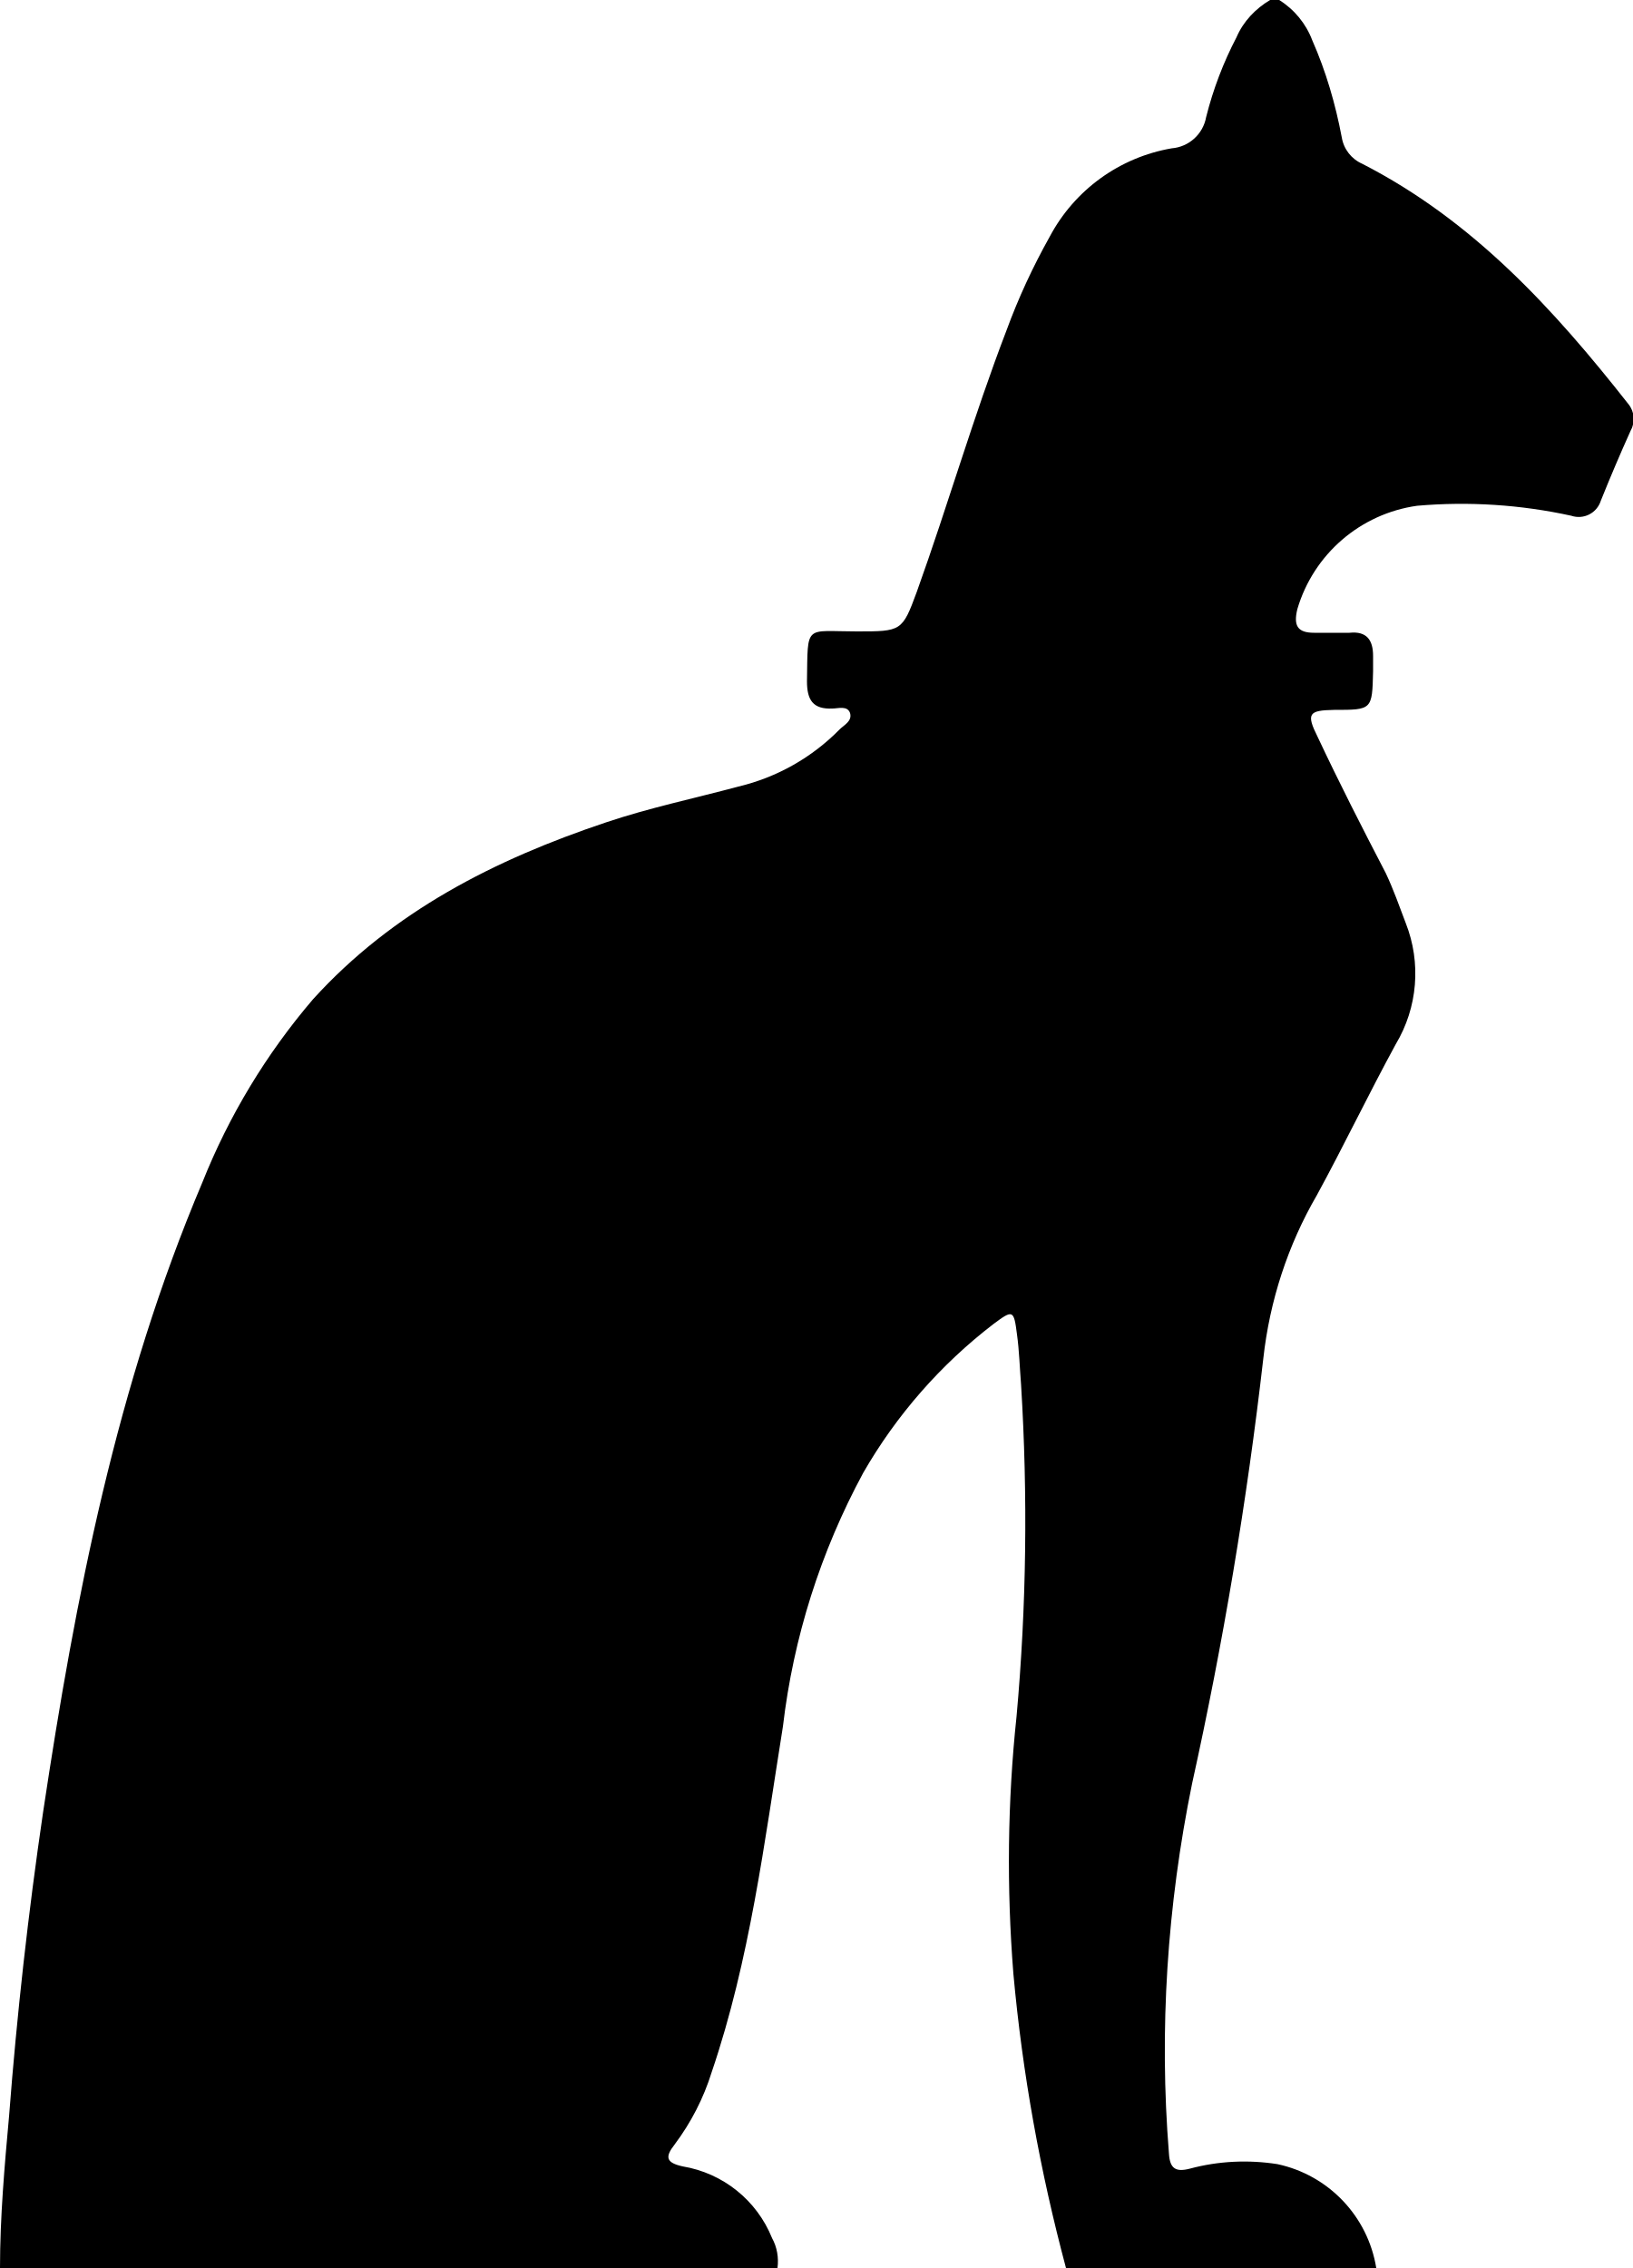
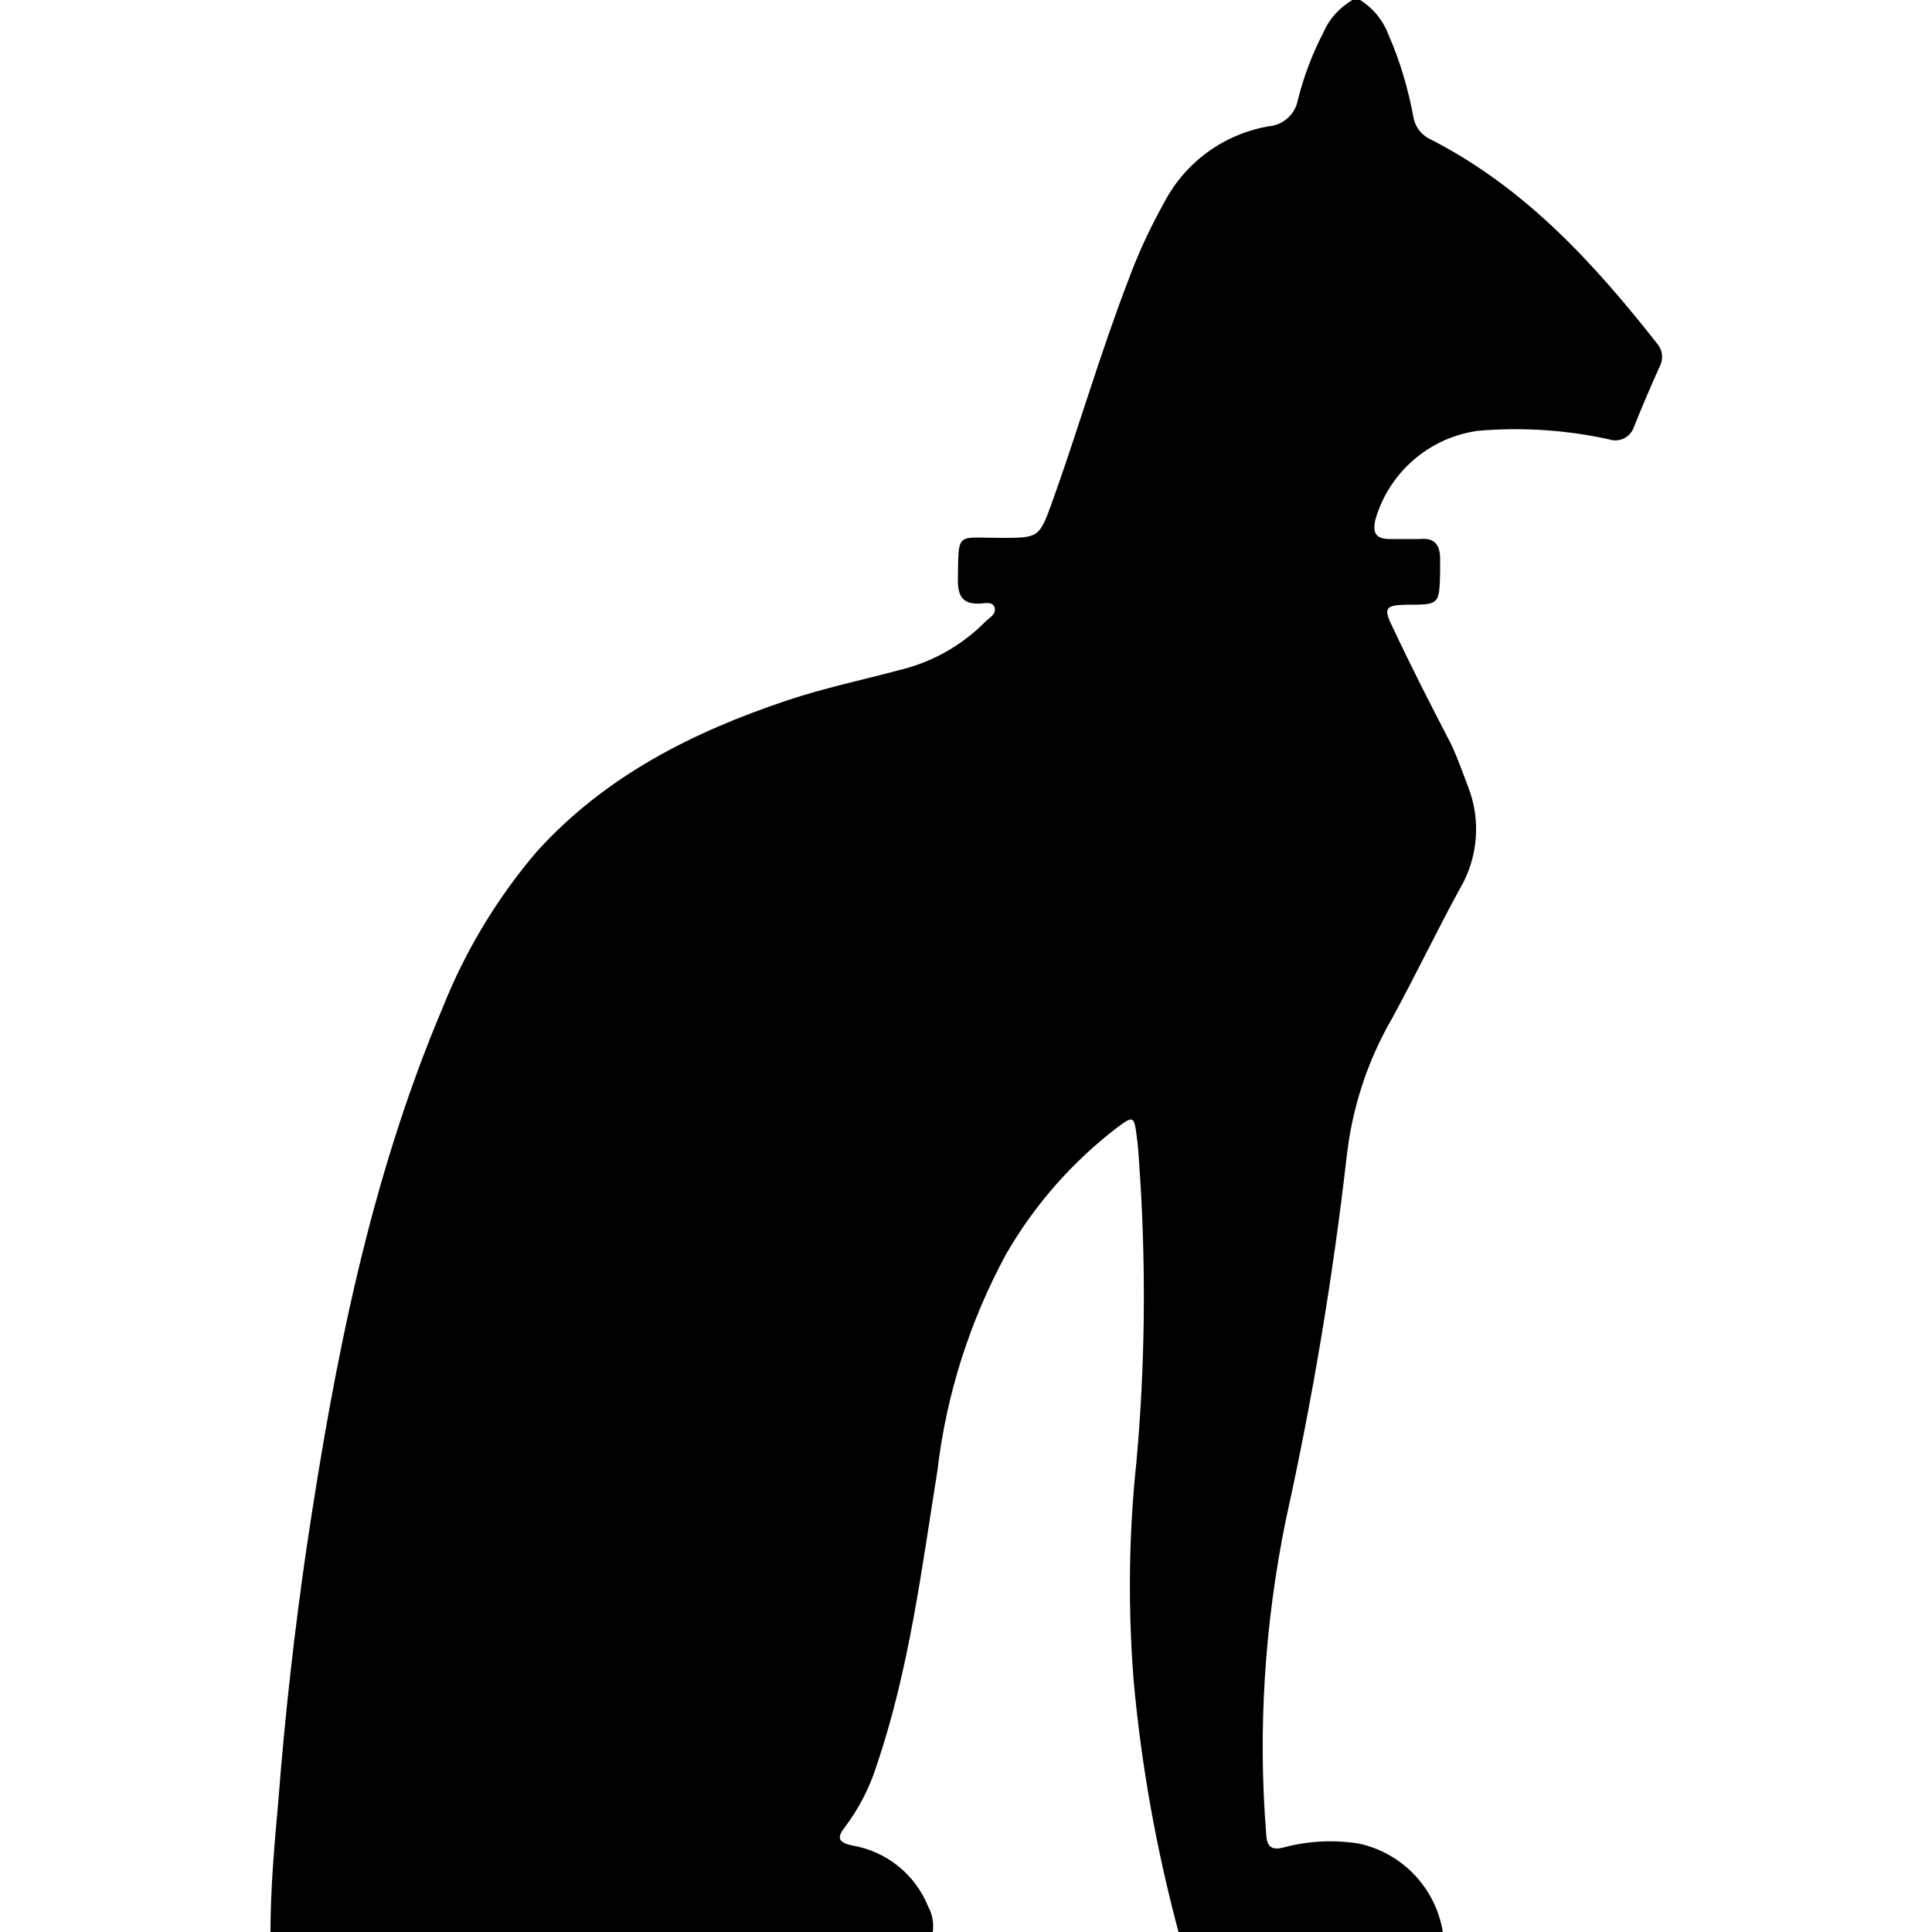
- <svg xmlns="http://www.w3.org/2000/svg" width="36" height="50" fill="none">
-   <path d="M28.2 0H28c-.32.19-.59.47-.74.82a8.03 8.03 0 0 0-.67 1.76.84.84 0 0 1-.76.69 3.77 3.77 0 0 0-2.69 1.95c-.37.66-.69 1.35-.95 2.06-.73 1.9-1.29 3.85-1.98 5.77-.32.87-.34.87-1.32.87-1.16 0-1.08-.18-1.1 1.1 0 .41.13.62.56.6.13 0 .33-.07.39.1.05.18-.13.26-.23.36a4.63 4.63 0 0 1-2.23 1.26c-.97.26-1.97.47-2.92.79-2.45.82-4.7 1.96-6.46 3.9a14.44 14.44 0 0 0-2.44 4.04c-1.89 4.46-2.8 9.15-3.51 13.88a97.06 97.06 0 0 0-.75 6.7C.1 47.75 0 48.88 0 50h17.14c.03-.23-.01-.46-.12-.66a2.58 2.58 0 0 0-1.97-1.58c-.36-.08-.4-.2-.18-.48.36-.48.64-1.02.82-1.6.84-2.47 1.16-5.06 1.57-7.62.23-1.96.83-3.85 1.77-5.59a11.13 11.13 0 0 1 2.87-3.28c.43-.32.45-.32.52.23.05.36.06.74.09 1.11.15 2.44.12 4.88-.1 7.31-.2 1.88-.22 3.78-.07 5.67.2 2.2.59 4.36 1.16 6.49h6.84a2.8 2.8 0 0 0-2.18-2.29c-.64-.1-1.3-.07-1.93.1-.31.08-.44 0-.46-.33-.22-2.73-.04-5.47.51-8.16a91.8 91.8 0 0 0 1.57-9.37c.14-1.27.54-2.5 1.18-3.6.6-1.1 1.14-2.23 1.74-3.33a3.03 3.03 0 0 0 .22-2.67c-.14-.37-.27-.74-.44-1.1-.52-1-1.03-2-1.5-3-.26-.52-.2-.59.36-.6.84 0 .84 0 .86-.85v-.34c0-.35-.14-.55-.52-.51h-.78c-.36 0-.46-.15-.37-.52a3.22 3.22 0 0 1 2.64-2.28 11.3 11.3 0 0 1 3.4.22.51.51 0 0 0 .65-.33 40 40 0 0 1 .66-1.55.52.52 0 0 0-.05-.58c-1.65-2.1-3.43-4.05-5.87-5.3a.77.77 0 0 1-.45-.58c-.14-.74-.35-1.46-.65-2.14A1.8 1.8 0 0 0 28.2 0z" fill="#000" />
+ <svg xmlns="http://www.w3.org/2000/svg" viewBox="0 0 50 50">
+   <path d="M35.2 0H35c-.32.19-.59.47-.74.82a8.03 8.03 0 0 0-.67 1.76.84.84 0 0 1-.76.69 3.77 3.77 0 0 0-2.69 1.95c-.37.66-.69 1.35-.95 2.06-.73 1.9-1.29 3.85-1.98 5.77-.32.87-.34.87-1.32.87-1.16 0-1.08-.18-1.1 1.1 0 .41.13.62.56.6.13 0 .33-.07.39.1.05.18-.13.26-.23.36a4.63 4.63 0 0 1-2.23 1.26c-.97.26-1.97.47-2.92.79-2.45.82-4.7 1.96-6.46 3.9a14.44 14.44 0 0 0-2.44 4.04c-1.89 4.46-2.8 9.15-3.51 13.88a97.06 97.06 0 0 0-.75 6.7C7.1 47.75 7 48.88 7 50h17.14c.03-.23-.01-.46-.12-.66a2.58 2.58 0 0 0-1.97-1.58c-.36-.08-.4-.2-.18-.48.36-.48.64-1.02.82-1.6.84-2.47 1.16-5.06 1.57-7.62.23-1.96.83-3.85 1.77-5.59a11.13 11.13 0 0 1 2.87-3.28c.43-.32.45-.32.52.23.05.36.06.74.09 1.11.15 2.44.12 4.88-.1 7.31-.2 1.88-.22 3.78-.07 5.67.2 2.2.59 4.36 1.16 6.49h6.84a2.8 2.8 0 0 0-2.18-2.29c-.64-.1-1.3-.07-1.93.1-.31.08-.44 0-.46-.33-.22-2.73-.04-5.47.51-8.16a91.8 91.8 0 0 0 1.57-9.37c.14-1.27.54-2.5 1.18-3.6.6-1.1 1.14-2.23 1.74-3.33a3.03 3.03 0 0 0 .22-2.67c-.14-.37-.27-.74-.44-1.1-.52-1-1.03-2-1.5-3-.26-.52-.2-.59.36-.6.84 0 .84 0 .86-.85v-.34c0-.35-.14-.55-.52-.51h-.78c-.36 0-.46-.15-.37-.52a3.22 3.22 0 0 1 2.64-2.28 11.3 11.3 0 0 1 3.4.22.51.51 0 0 0 .65-.33 40 40 0 0 1 .66-1.55.52.52 0 0 0-.05-.58c-1.65-2.1-3.43-4.05-5.87-5.3a.77.77 0 0 1-.45-.58c-.14-.74-.35-1.46-.65-2.14A1.8 1.8 0 0 0 35.2 0z" fill="#000" />
</svg>
